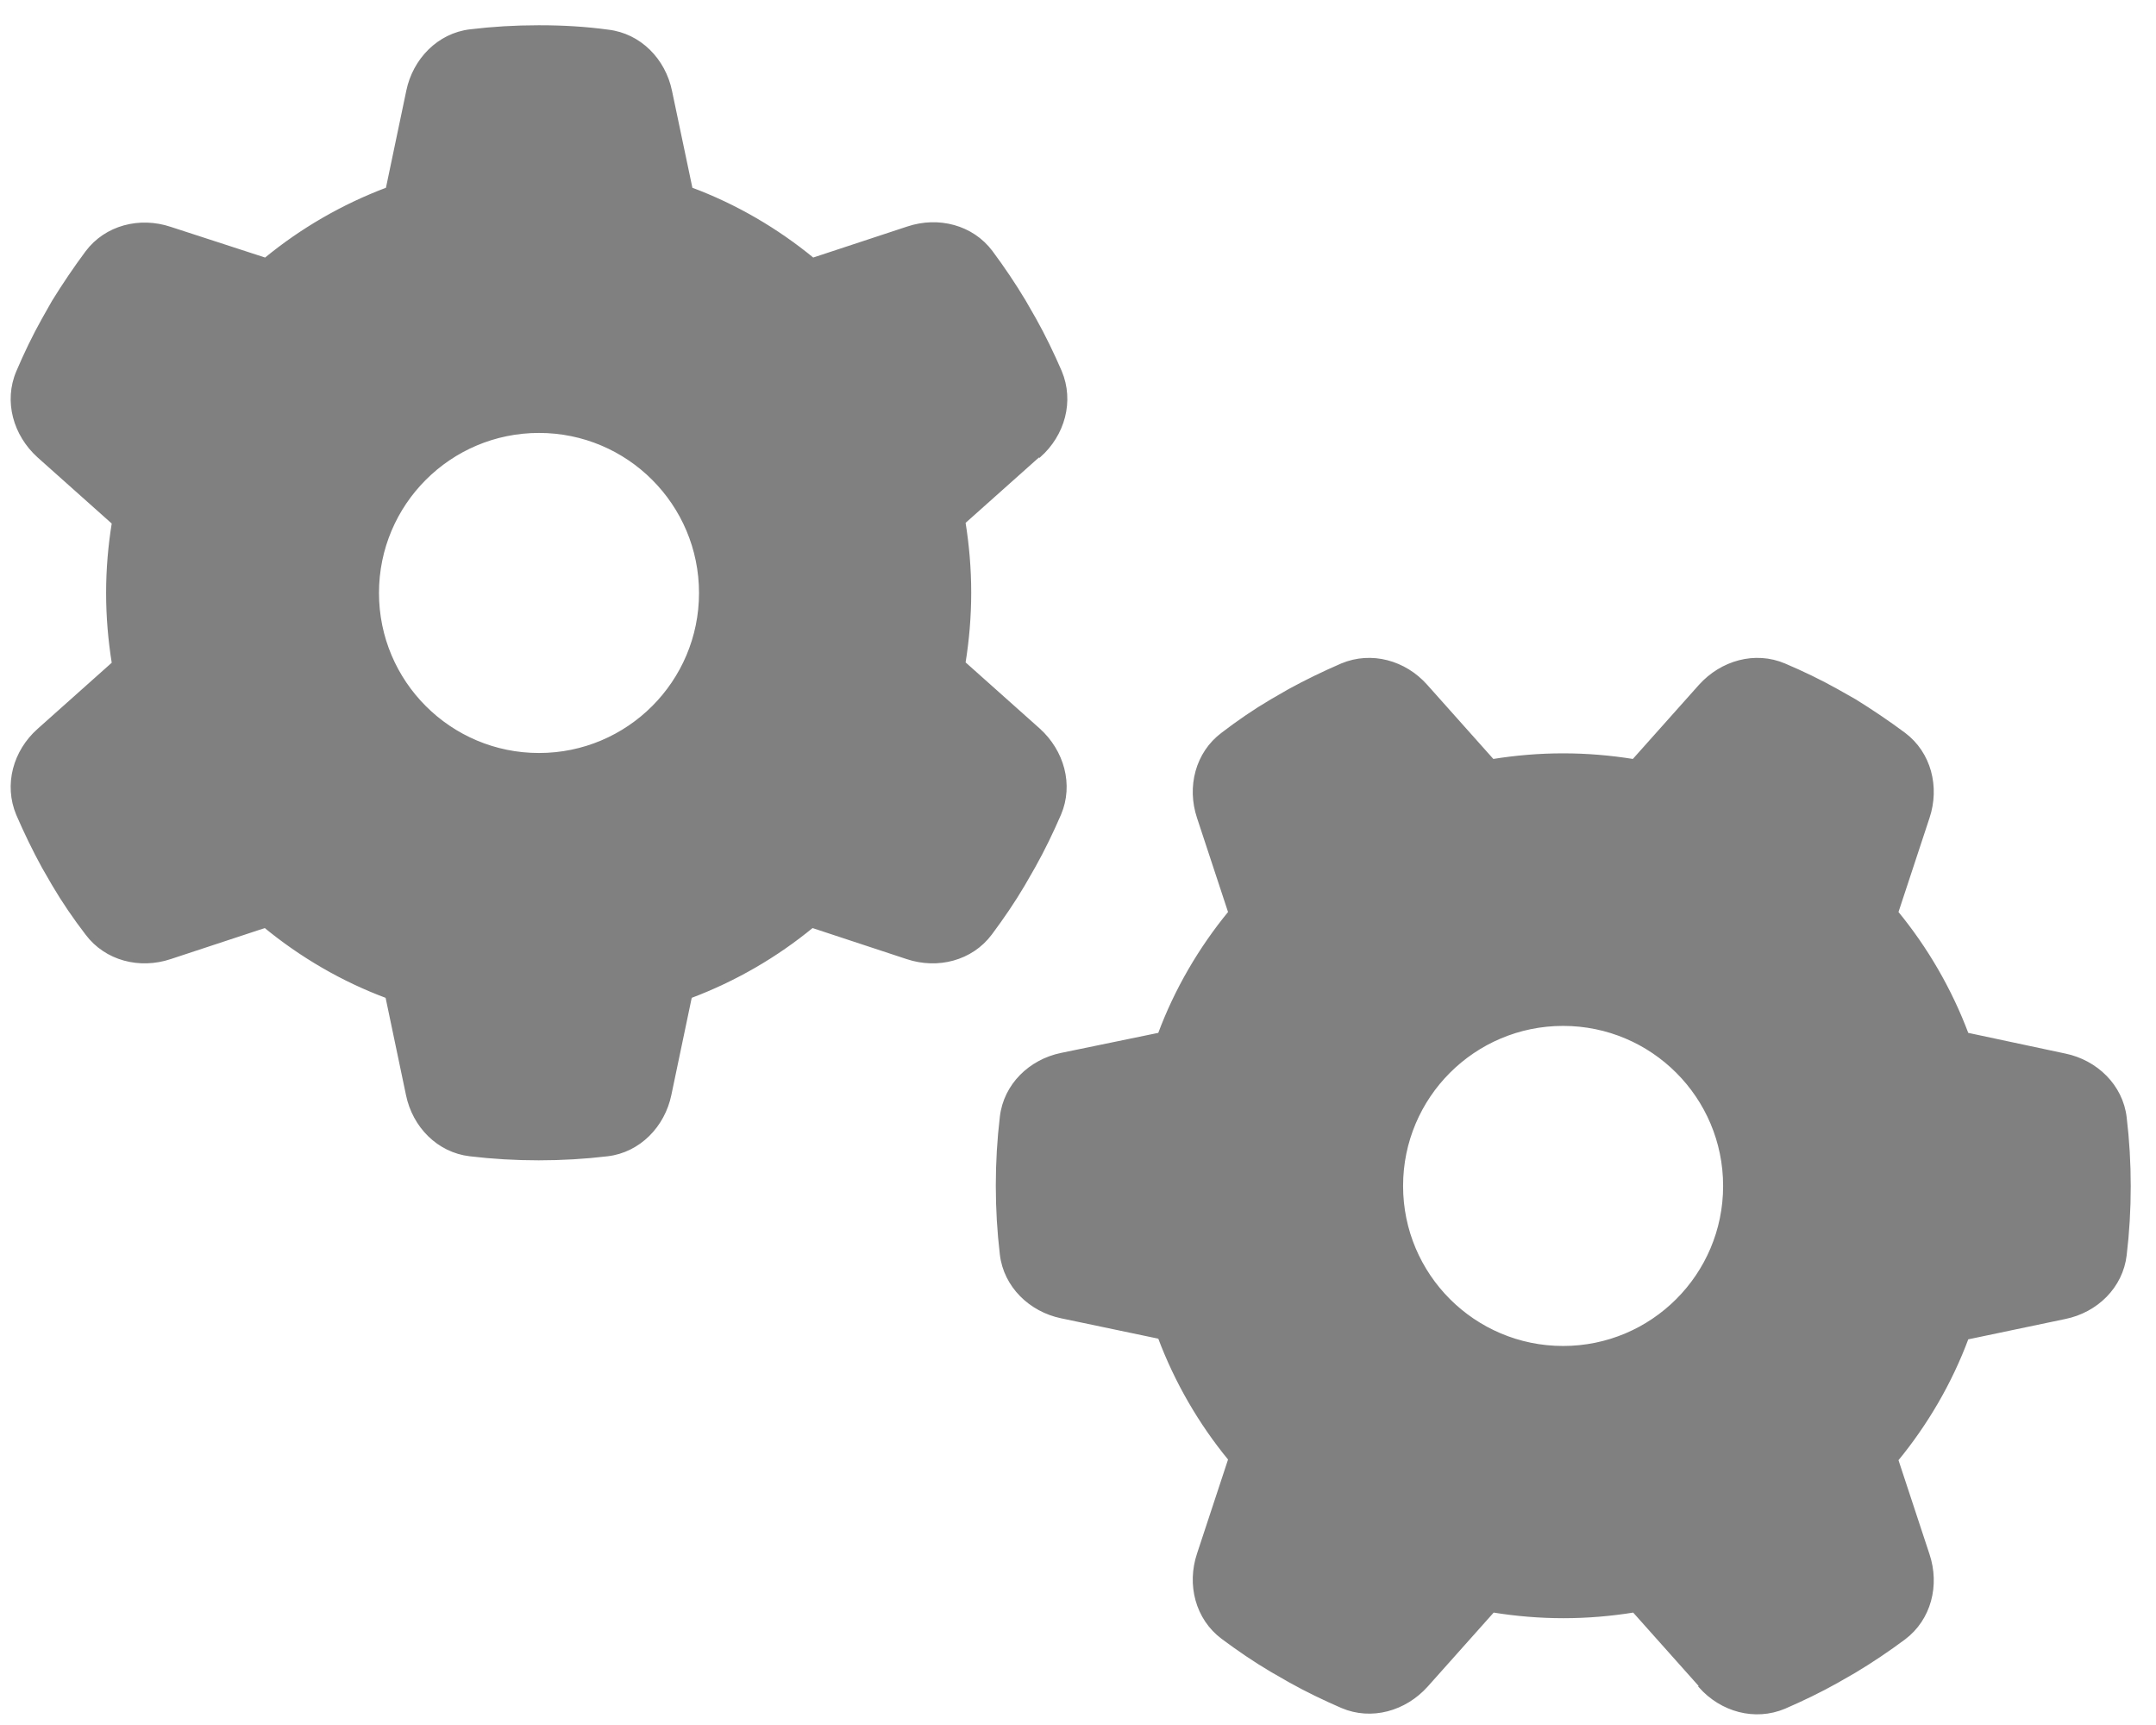
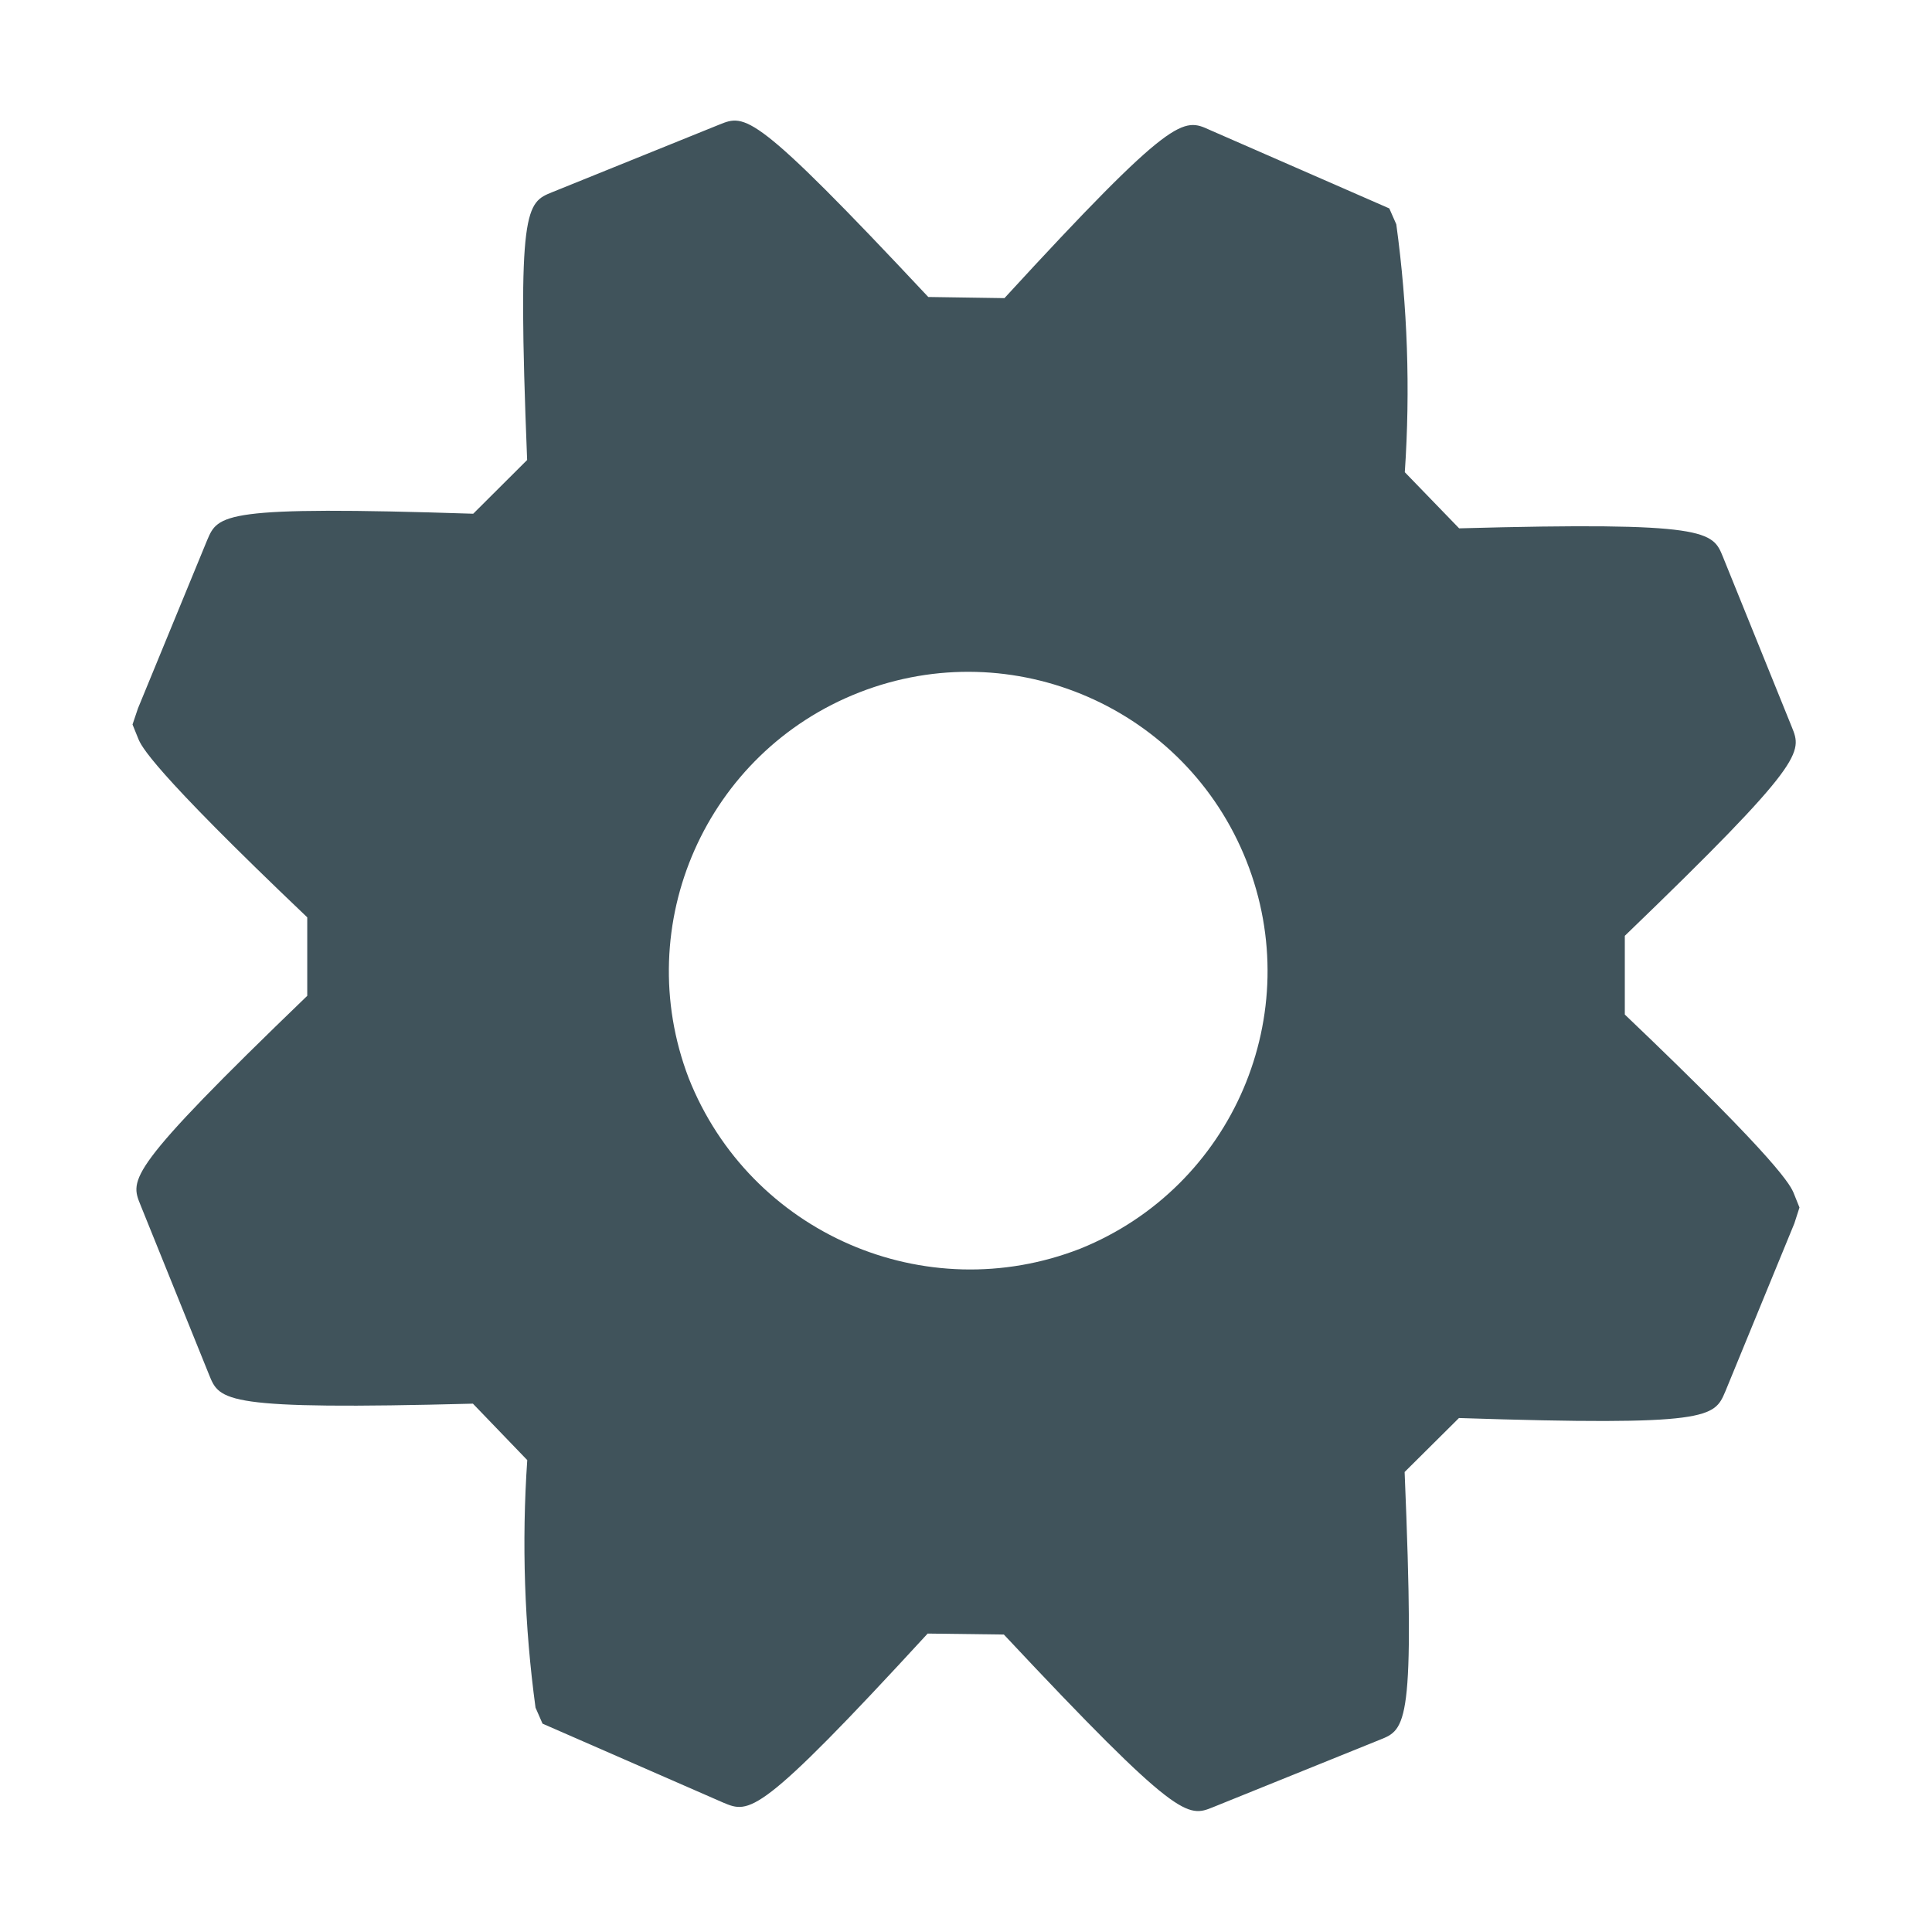
- <svg xmlns="http://www.w3.org/2000/svg" fill="gray" stroke="gray" viewBox="0 0 640 512">
-   <path d="M308.5 135.3c7.1-6.3 9.9-16.2 6.2-25c-2.3-5.3-4.8-10.5-7.6-15.5L304 89.4c-3-5-6.3-9.9-9.8-14.6c-5.7-7.6-15.7-10.1-24.7-7.1l-28.2 9.3c-10.7-8.8-23-16-36.2-20.9L199 27.1c-1.9-9.3-9.1-16.7-18.5-17.8C173.9 8.4 167.2 8 160.4 8h-.7c-6.8 0-13.5 .4-20.1 1.2c-9.4 1.1-16.6 8.6-18.5 17.8L115 56.1c-13.3 5-25.5 12.1-36.2 20.9L50.5 67.8c-9-3-19-.5-24.7 7.1c-3.5 4.7-6.8 9.6-9.9 14.6l-3 5.3c-2.8 5-5.3 10.2-7.6 15.6c-3.7 8.7-.9 18.6 6.2 25l22.2 19.8C32.6 161.9 32 168.9 32 176s.6 14.1 1.7 20.9L11.5 216.7c-7.1 6.3-9.9 16.2-6.2 25c2.3 5.3 4.8 10.5 7.6 15.6l3 5.2c3 5.1 6.3 9.9 9.9 14.6c5.7 7.6 15.7 10.1 24.7 7.1l28.2-9.3c10.7 8.8 23 16 36.2 20.9l6.1 29.1c1.9 9.3 9.1 16.7 18.5 17.8c6.7 .8 13.5 1.2 20.4 1.2s13.7-.4 20.4-1.2c9.4-1.1 16.6-8.6 18.5-17.8l6.1-29.1c13.3-5 25.5-12.1 36.2-20.9l28.2 9.3c9 3 19 .5 24.7-7.1c3.5-4.7 6.8-9.5 9.8-14.6l3.1-5.4c2.8-5 5.3-10.2 7.6-15.5c3.7-8.7 .9-18.6-6.2-25l-22.2-19.8c1.1-6.8 1.7-13.8 1.7-20.9s-.6-14.1-1.7-20.9l22.2-19.8zM112 176a48 48 0 1 1 96 0 48 48 0 1 1 -96 0zM504.7 500.5c6.3 7.1 16.2 9.9 25 6.2c5.3-2.3 10.5-4.8 15.5-7.6l5.4-3.1c5-3 9.9-6.3 14.6-9.8c7.6-5.7 10.1-15.7 7.1-24.7l-9.3-28.2c8.8-10.7 16-23 20.9-36.2l29.1-6.1c9.3-1.9 16.7-9.1 17.8-18.5c.8-6.7 1.2-13.5 1.2-20.4s-.4-13.7-1.2-20.4c-1.1-9.4-8.6-16.6-17.8-18.5L583.9 307c-5-13.3-12.1-25.5-20.9-36.2l9.3-28.2c3-9 .5-19-7.1-24.7c-4.7-3.5-9.6-6.8-14.6-9.9l-5.3-3c-5-2.8-10.2-5.3-15.6-7.6c-8.7-3.7-18.6-.9-25 6.2l-19.8 22.2c-6.8-1.1-13.8-1.7-20.9-1.7s-14.1 .6-20.9 1.7l-19.8-22.2c-6.3-7.1-16.2-9.9-25-6.2c-5.3 2.3-10.5 4.8-15.6 7.6l-5.2 3c-5.1 3-9.9 6.3-14.6 9.9c-7.6 5.7-10.1 15.7-7.1 24.7l9.3 28.2c-8.8 10.7-16 23-20.9 36.2L315.1 313c-9.3 1.9-16.7 9.1-17.8 18.5c-.8 6.7-1.2 13.5-1.2 20.4s.4 13.7 1.2 20.4c1.1 9.4 8.6 16.6 17.8 18.5l29.1 6.1c5 13.3 12.1 25.5 20.9 36.2l-9.3 28.2c-3 9-.5 19 7.1 24.7c4.7 3.5 9.5 6.8 14.6 9.8l5.4 3.1c5 2.8 10.2 5.3 15.5 7.6c8.7 3.7 18.6 .9 25-6.2l19.8-22.2c6.8 1.1 13.8 1.7 20.9 1.7s14.1-.6 20.9-1.7l19.8 22.2zM464 304a48 48 0 1 1 0 96 48 48 0 1 1 0-96z" />
+ <svg xmlns="http://www.w3.org/2000/svg" viewBox="0 0 32 32">
+   <path d="m23.265 24.381.9-.894c4.164.136 4.228-.01 4.411-.438l1.144-2.785.085-.264-.093-.231c-.049-.122-.2-.486-2.8-2.965v-1.304c3-2.89 2.936-3.038 2.765-3.461l-1.139-2.814c-.171-.422-.236-.587-4.37-.474l-.9-.93a20.166 20.166 0 0 0 -.141-4.106l-.116-.263-2.974-1.3c-.438-.2-.592-.272-3.4 2.786l-1.262-.019c-2.891-3.086-3.028-3.03-3.461-2.855l-2.765 1.118c-.433.175-.586.237-.418 4.437l-.893.89c-4.162-.136-4.226.012-4.407.438l-1.146 2.786-.09.267.094.232c.049.12.194.48 2.8 2.962v1.3c-3 2.89-2.935 3.038-2.763 3.462l1.138 2.817c.174.431.236.584 4.369.476l.9.935a20.243 20.243 0 0 0 .137 4.1l.116.265 2.993 1.308c.435.182.586.247 3.386-2.8l1.262.016c2.895 3.09 3.043 3.03 3.466 2.859l2.759-1.115c.436-.173.588-.234.413-4.436zm-11.858-6.524a4.957 4.957 0 1 1 6.488 2.824 5.014 5.014 0 0 1 -6.488-2.824z" fill="#40535b" />
</svg>
